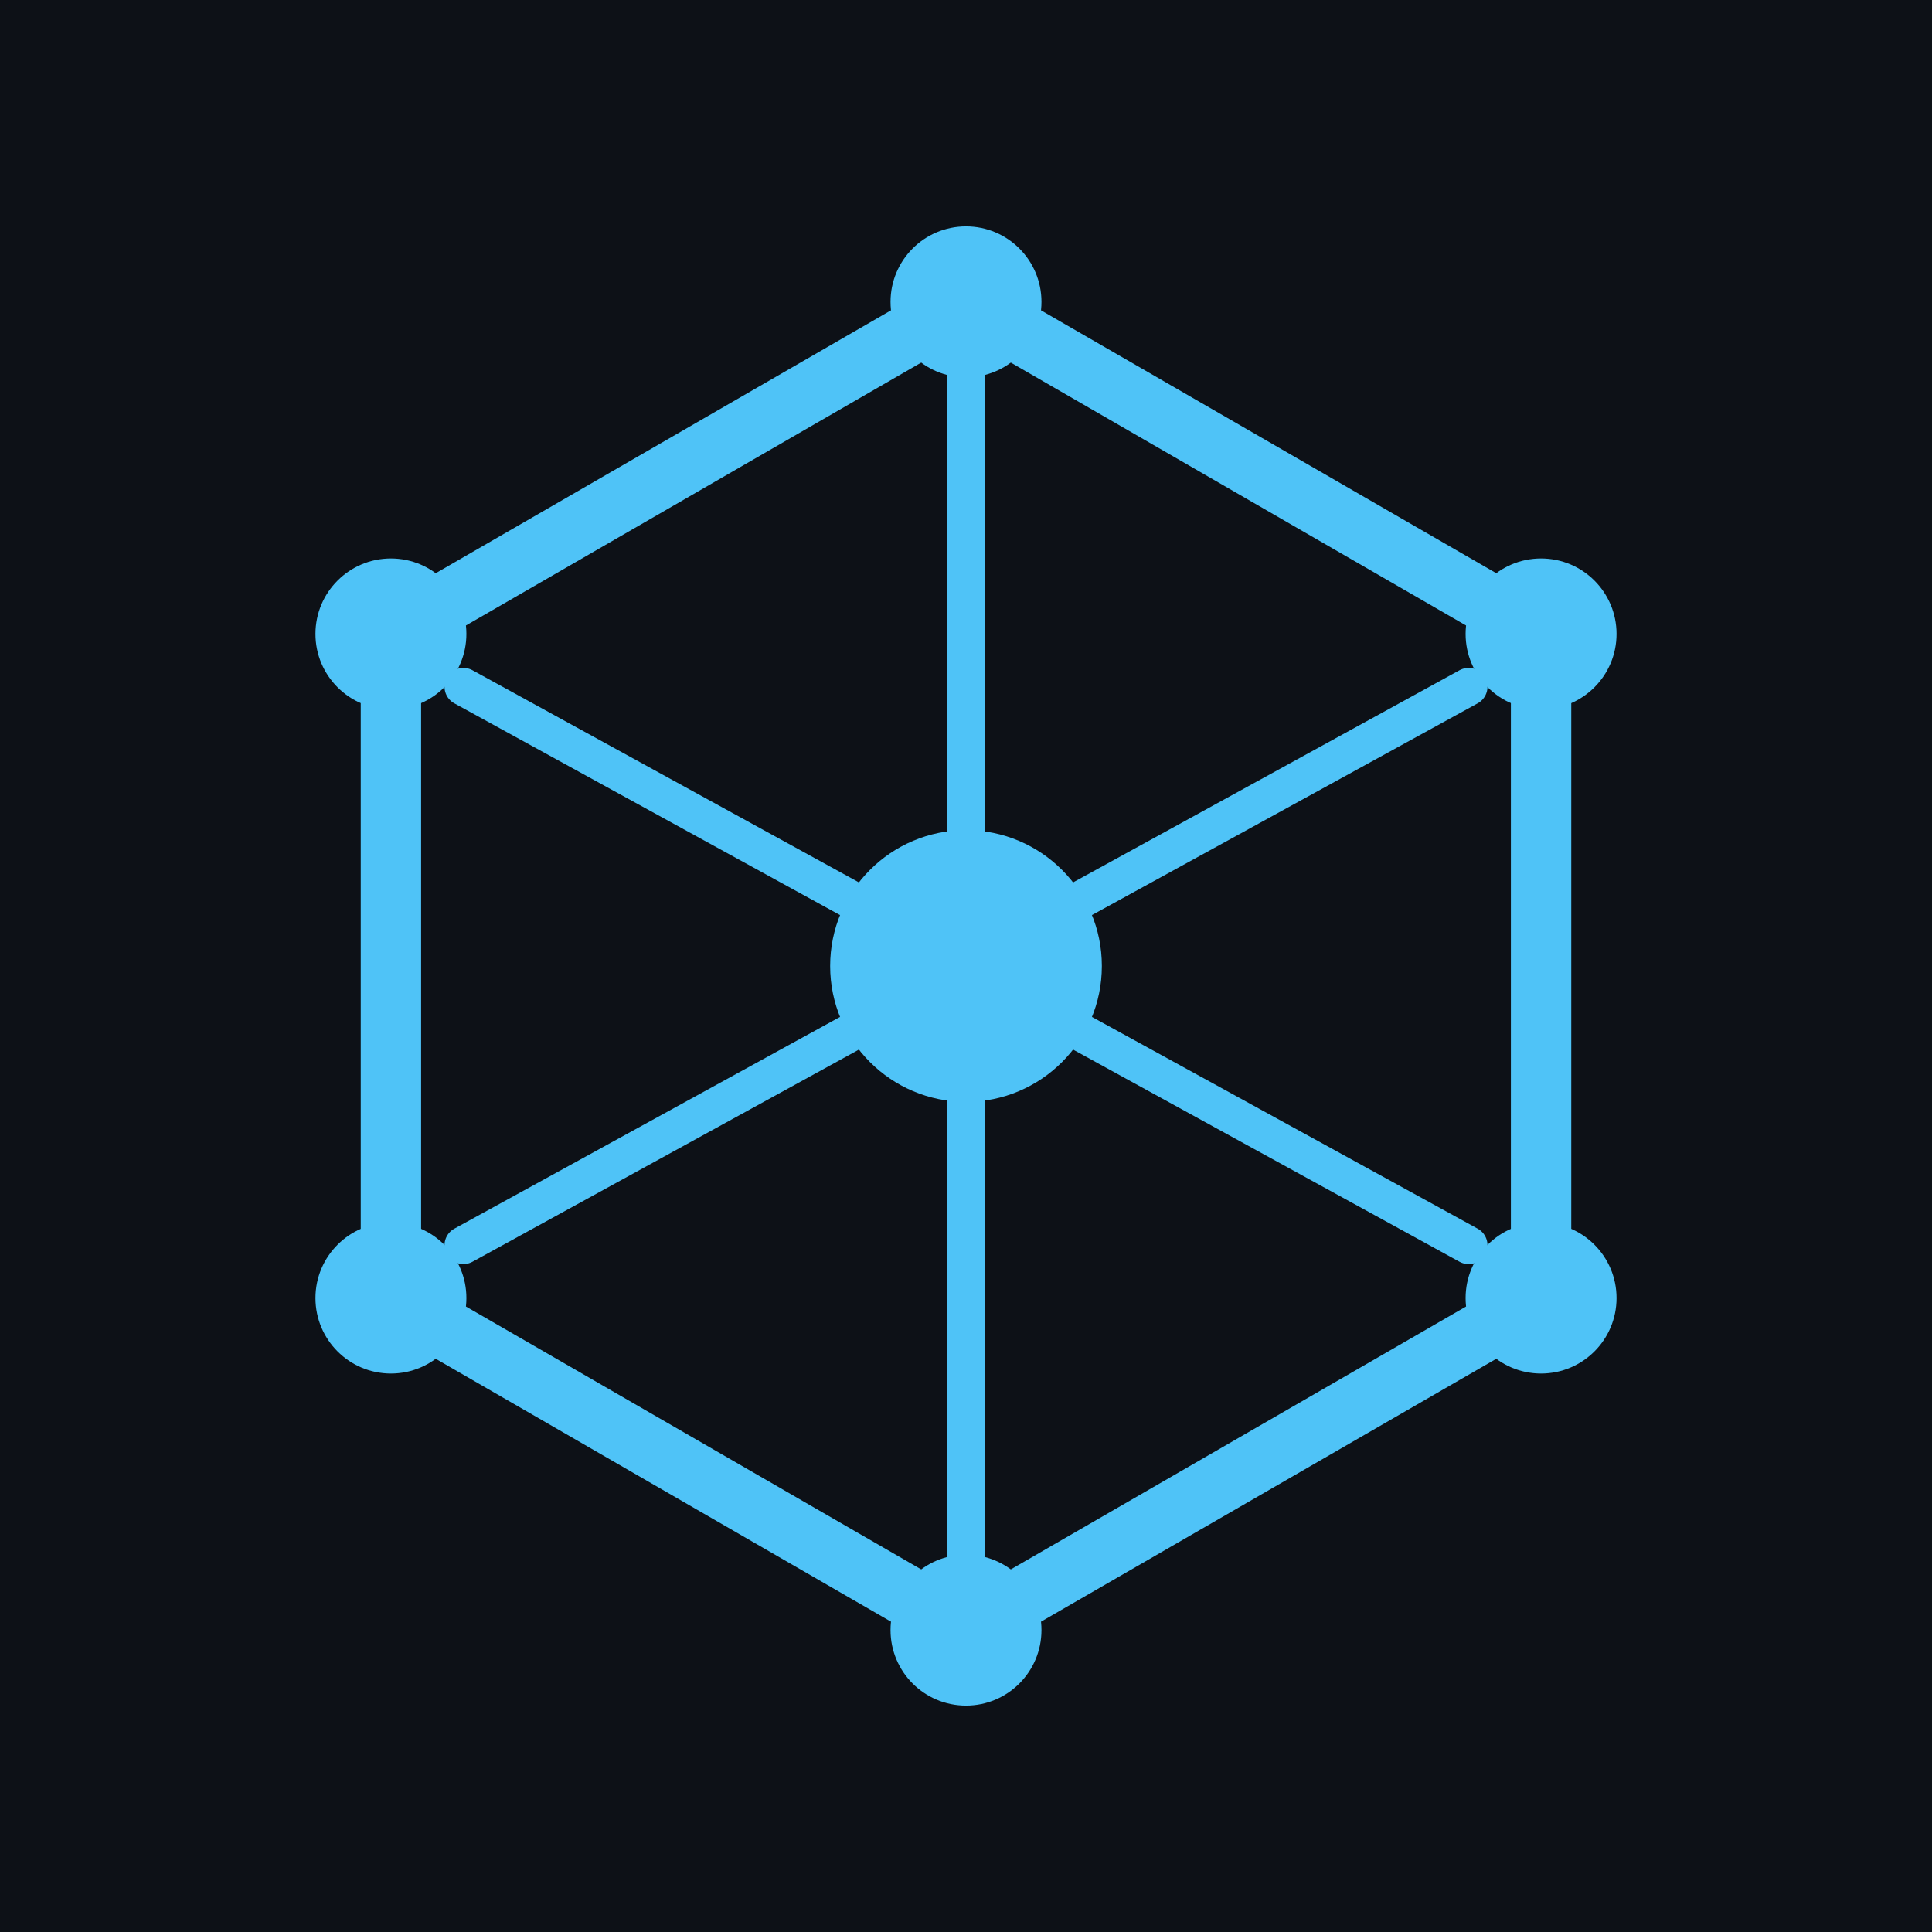
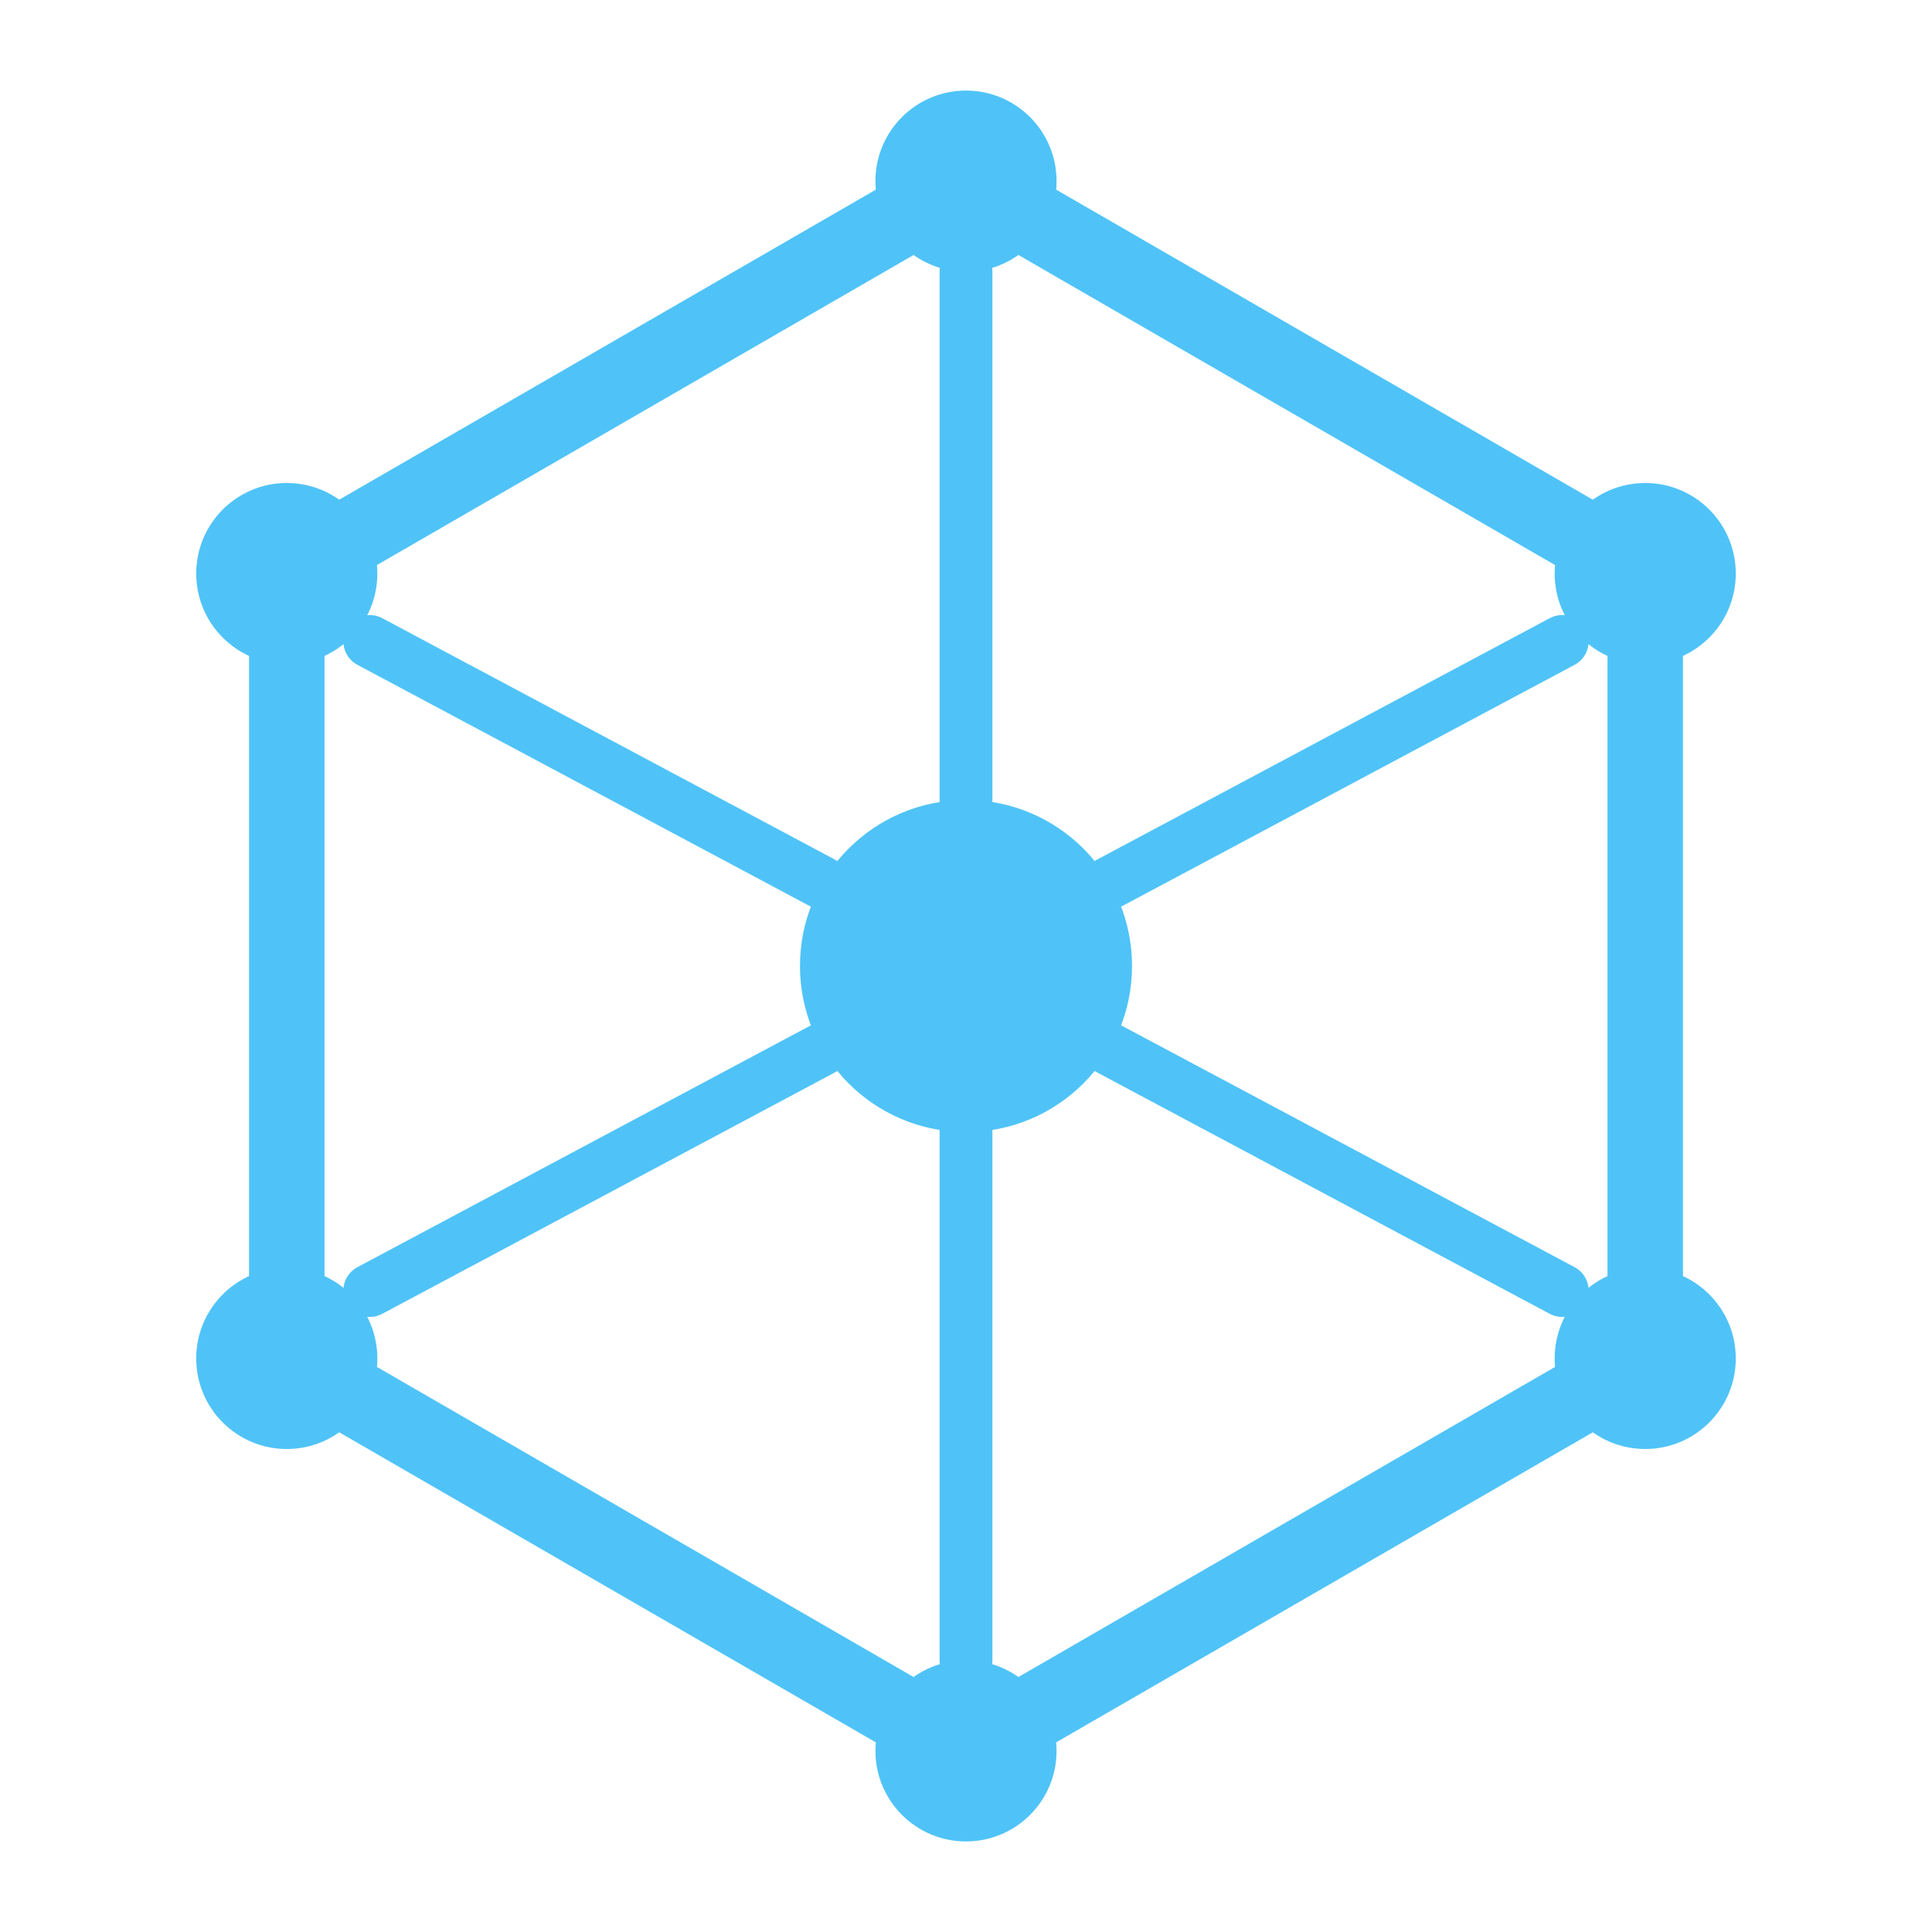
<svg xmlns="http://www.w3.org/2000/svg" viewBox="0 0 128 128">
-   <rect width="128" height="128" fill="#0d1117" />
  <g transform="translate(64,64)">
-     <polygon points="0,-44 38.1,-22 38.1,22 0,44 -38.1,22 -38.1,-22" stroke="#4fc3f7" stroke-width="4" fill="none" stroke-linejoin="round" />
-     <circle cx="0" cy="0" r="9" fill="#4fc3f7" />
-     <circle cx="0" cy="-44" r="5" fill="#4fc3f7" />
-     <circle cx="38.1" cy="-22" r="5" fill="#4fc3f7" />
-     <circle cx="38.1" cy="22" r="5" fill="#4fc3f7" />
-     <circle cx="0" cy="44" r="5" fill="#4fc3f7" />
-     <circle cx="-38.1" cy="22" r="5" fill="#4fc3f7" />
-     <circle cx="-38.1" cy="-22" r="5" fill="#4fc3f7" />
-     <line x1="0" y1="-9" x2="0" y2="-39" stroke="#4fc3f7" stroke-width="2.5" stroke-linecap="round" />
-     <line x1="7.8" y1="-4.5" x2="33.3" y2="-18.5" stroke="#4fc3f7" stroke-width="2.5" stroke-linecap="round" />
-     <line x1="7.8" y1="4.5" x2="33.3" y2="18.5" stroke="#4fc3f7" stroke-width="2.5" stroke-linecap="round" />
-     <line x1="0" y1="9" x2="0" y2="39" stroke="#4fc3f7" stroke-width="2.5" stroke-linecap="round" />
-     <line x1="-7.8" y1="4.5" x2="-33.3" y2="18.5" stroke="#4fc3f7" stroke-width="2.5" stroke-linecap="round" />
-     <line x1="-7.8" y1="-4.5" x2="-33.3" y2="-18.5" stroke="#4fc3f7" stroke-width="2.5" stroke-linecap="round" />
+     <polygon points="0,-52 45,-26 45,26 0,52 -45,26 -45,-26" stroke="#4fc3f7" stroke-width="5" fill="none" stroke-linejoin="round" />
+     <circle cx="0" cy="0" r="11" fill="#4fc3f7" />
+     <circle cx="0" cy="-52" r="6" fill="#4fc3f7" />
+     <circle cx="45" cy="-26" r="6" fill="#4fc3f7" />
+     <circle cx="45" cy="26" r="6" fill="#4fc3f7" />
+     <circle cx="0" cy="52" r="6" fill="#4fc3f7" />
+     <circle cx="-45" cy="26" r="6" fill="#4fc3f7" />
+     <circle cx="-45" cy="-26" r="6" fill="#4fc3f7" />
+     <line x1="0" y1="-11" x2="0" y2="-46" stroke="#4fc3f7" stroke-width="3.5" stroke-linecap="round" />
+     <line x1="9.5" y1="-5.5" x2="39.5" y2="-21.5" stroke="#4fc3f7" stroke-width="3.5" stroke-linecap="round" />
+     <line x1="9.5" y1="5.5" x2="39.5" y2="21.5" stroke="#4fc3f7" stroke-width="3.5" stroke-linecap="round" />
+     <line x1="0" y1="11" x2="0" y2="46" stroke="#4fc3f7" stroke-width="3.5" stroke-linecap="round" />
+     <line x1="-9.5" y1="5.5" x2="-39.5" y2="21.5" stroke="#4fc3f7" stroke-width="3.5" stroke-linecap="round" />
+     <line x1="-9.5" y1="-5.5" x2="-39.5" y2="-21.5" stroke="#4fc3f7" stroke-width="3.5" stroke-linecap="round" />
  </g>
</svg>
